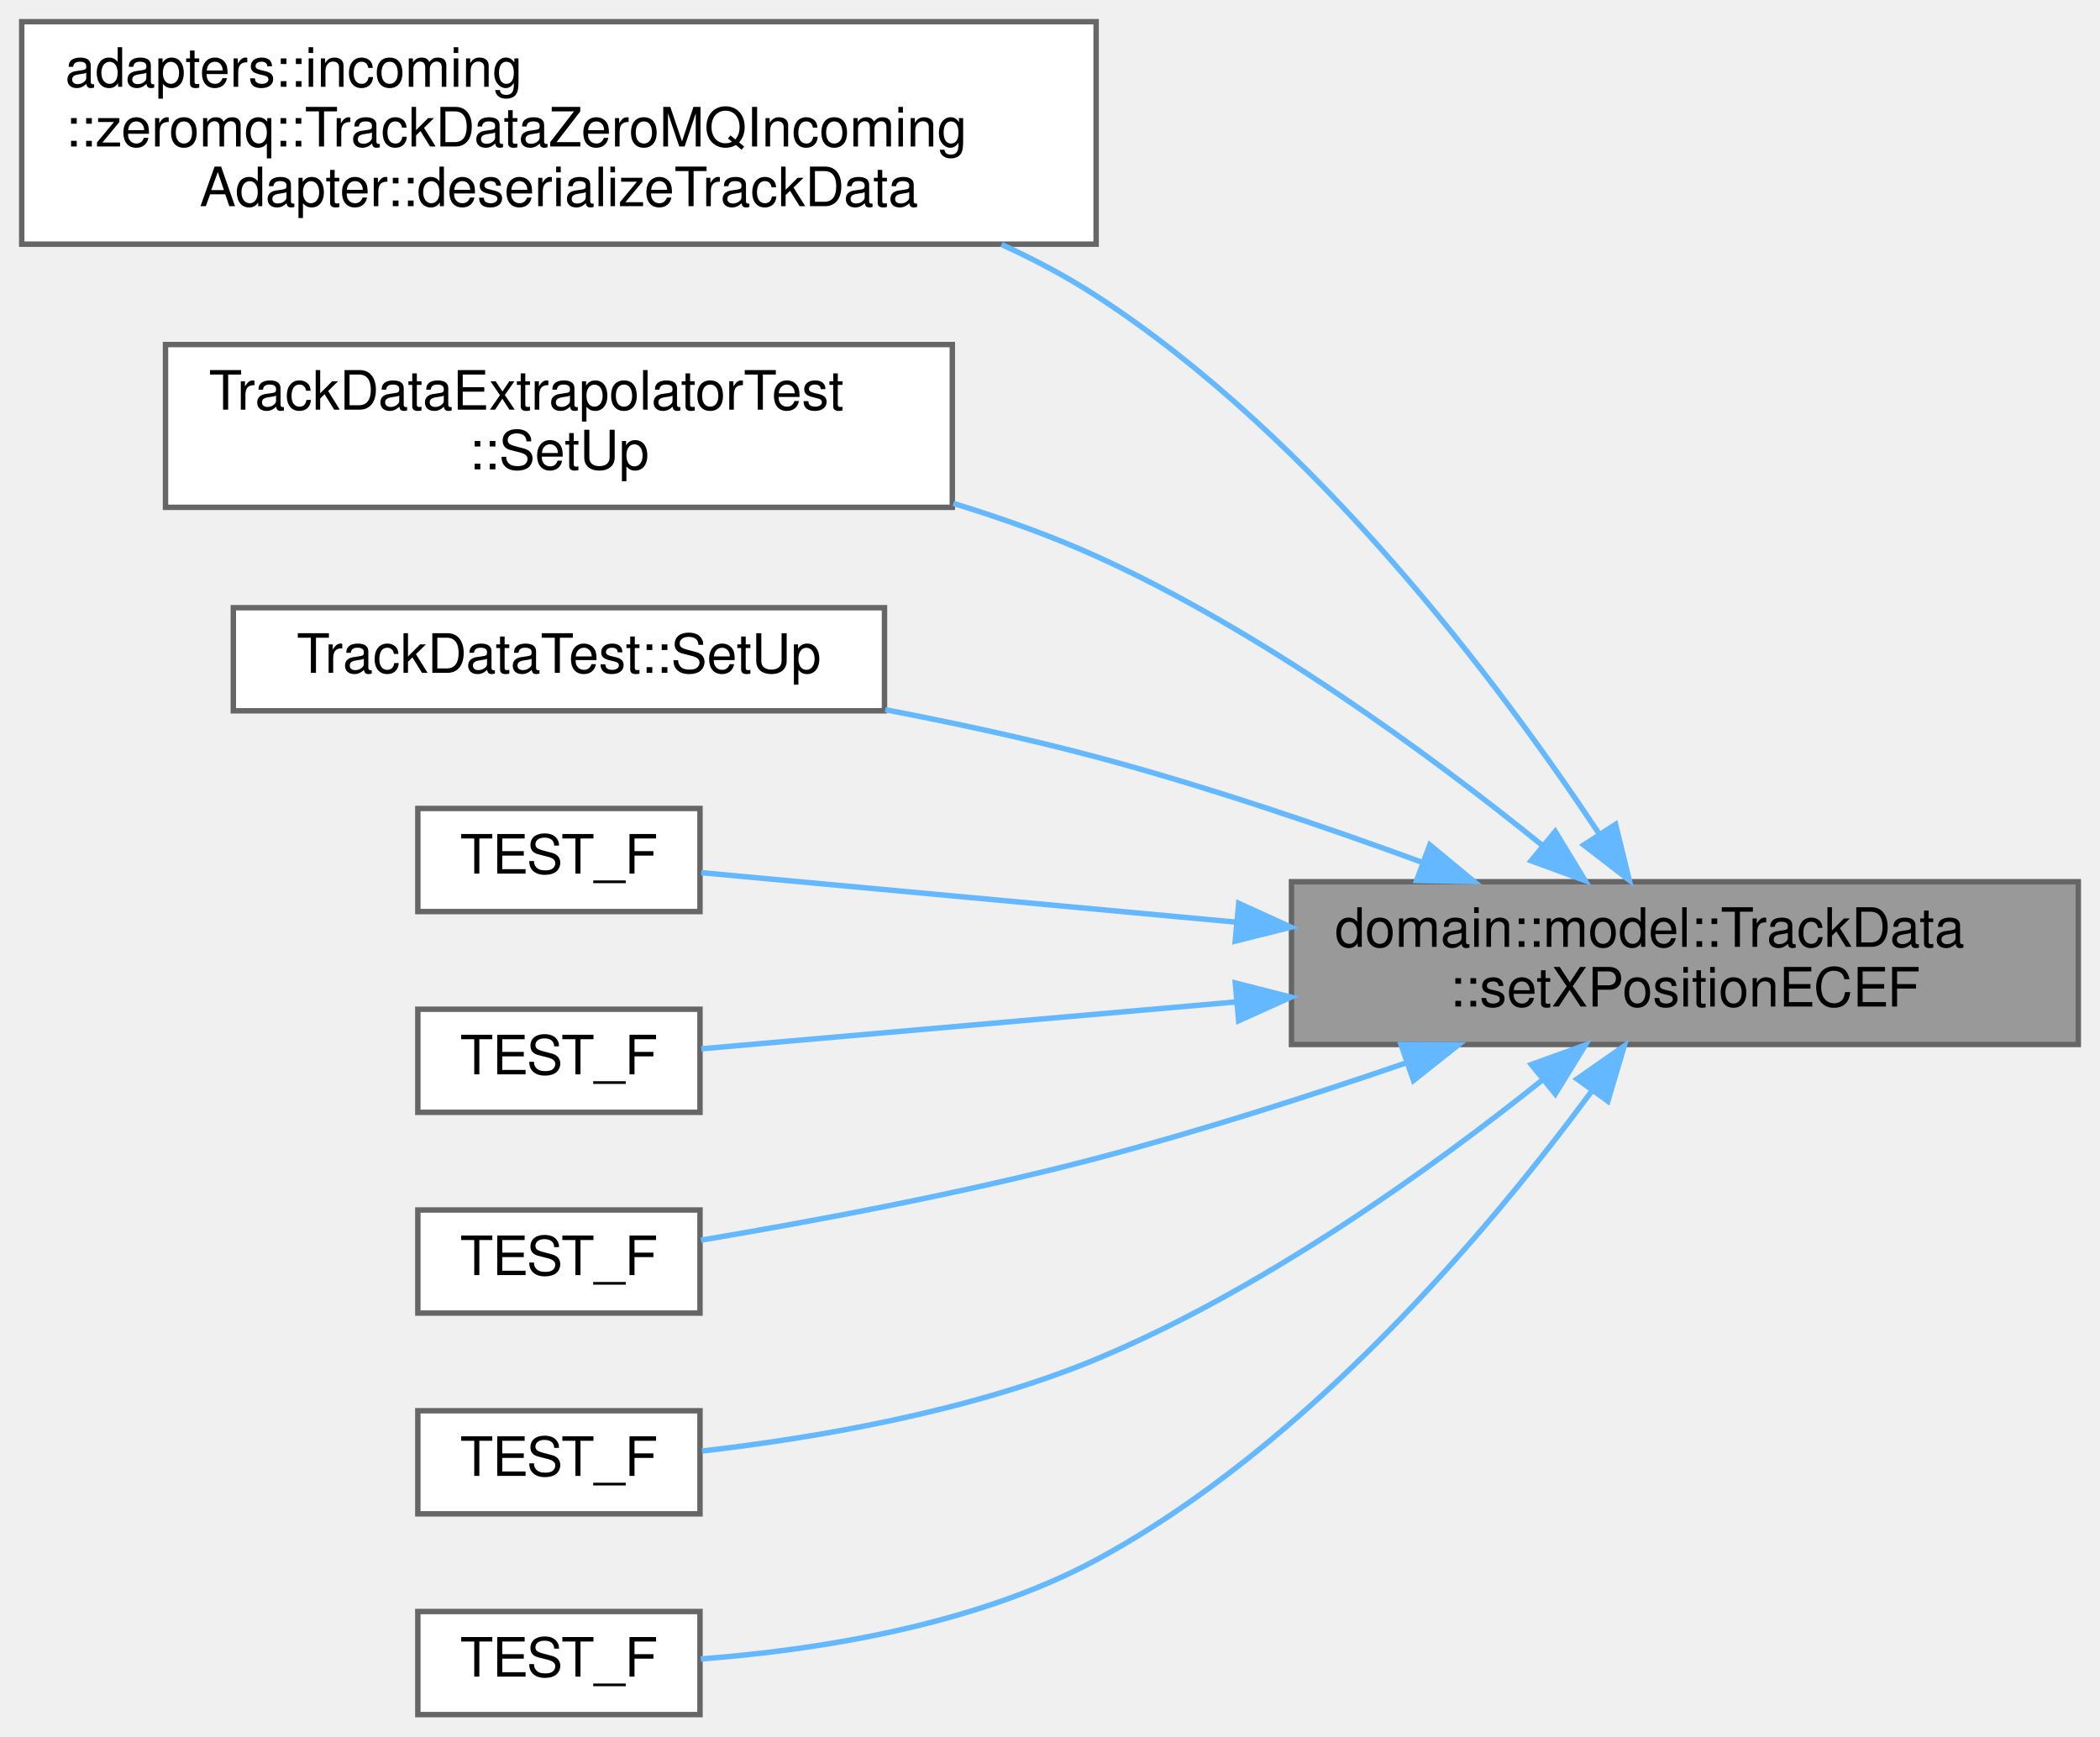
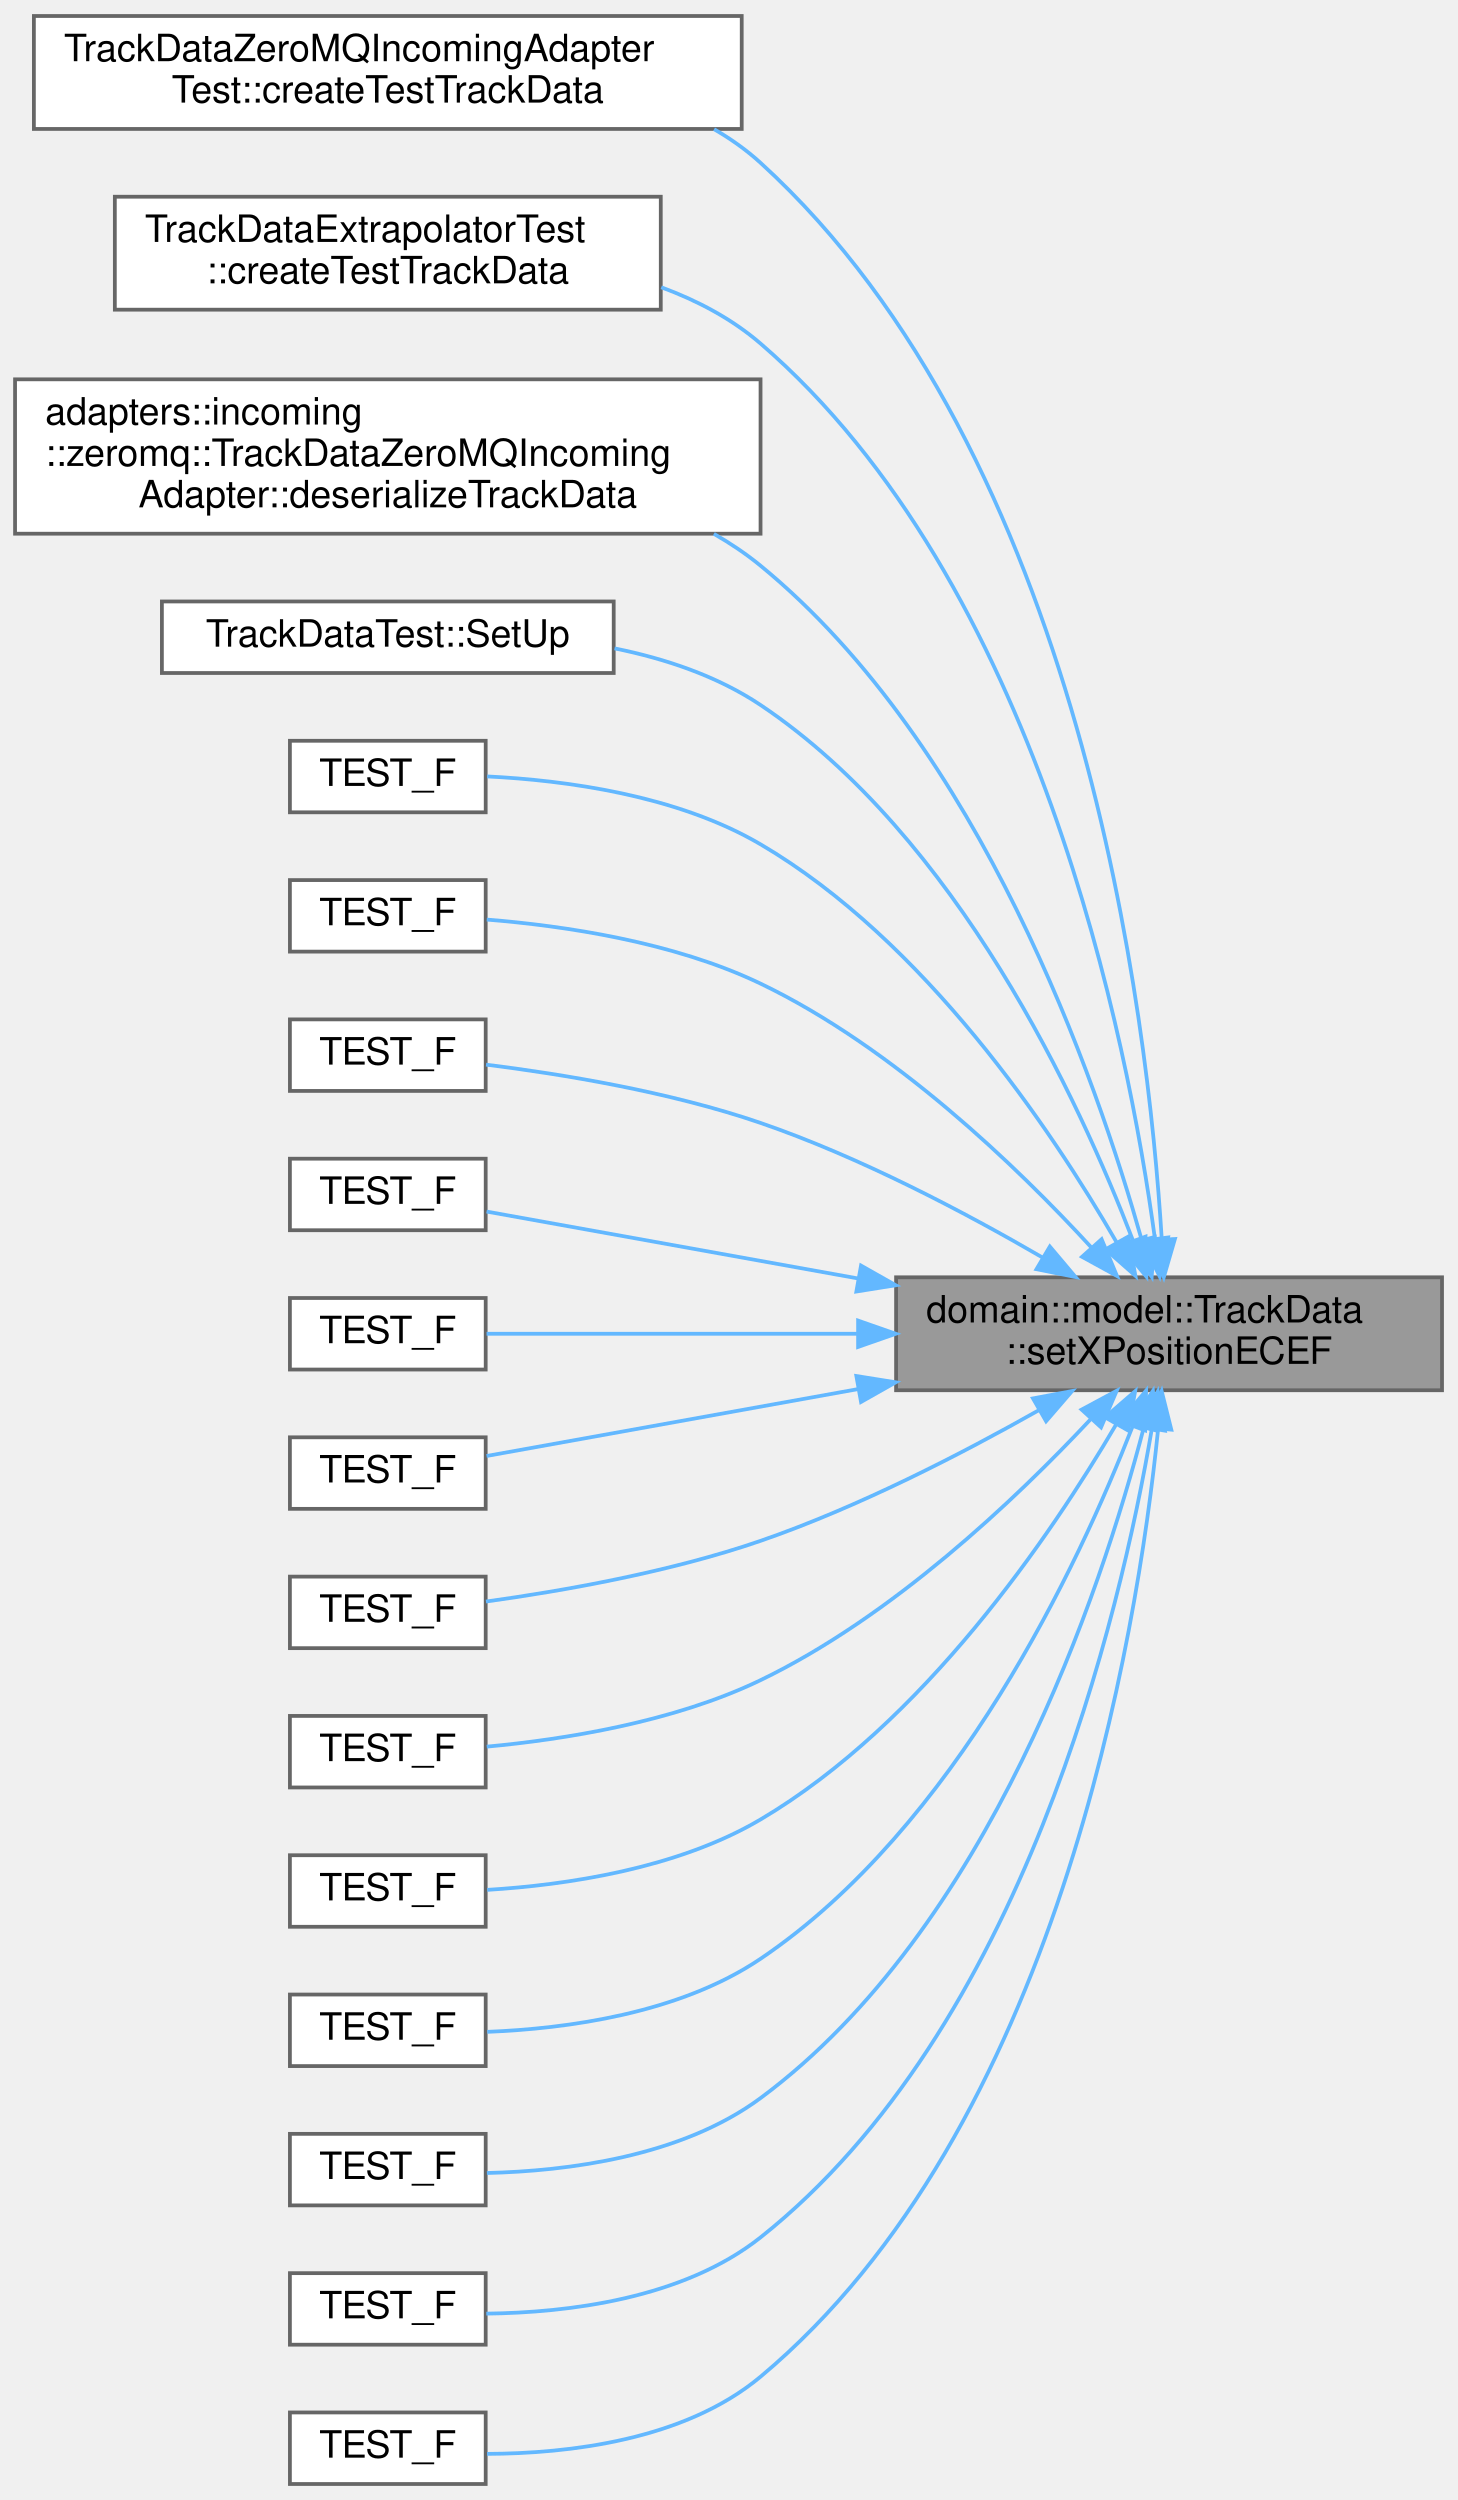
- <svg xmlns="http://www.w3.org/2000/svg" xmlns:xlink="http://www.w3.org/1999/xlink" width="387pt" height="320pt" viewBox="0.00 0.00 387.00 320.00">
-   <g id="graph0" class="graph" transform="scale(1 1) rotate(0) translate(4 316)">
+ <svg xmlns="http://www.w3.org/2000/svg" xmlns:xlink="http://www.w3.org/1999/xlink" width="387pt" height="664pt" viewBox="0.00 0.00 387.00 663.50">
+   <g id="graph0" class="graph" transform="scale(1 1) rotate(0) translate(4 659.5)">
    <g id="Node000001" class="node">
      <g id="a_Node000001">
        <a xlink:title=" ">
-           <polygon fill="#999999" stroke="#666666" points="379,-153.5 234,-153.5 234,-123.5 379,-123.5 379,-153.5" />
-           <text text-anchor="start" x="242" y="-141.5" font-family="Helvetica,sans-Serif" font-size="10.00">domain::model::TrackData</text>
-           <text text-anchor="middle" x="306.5" y="-130.5" font-family="Helvetica,sans-Serif" font-size="10.00">::setXPositionECEF</text>
+           <polygon fill="#999999" stroke="#666666" points="379,-320.5 234,-320.5 234,-290.5 379,-290.5 379,-320.5" />
+           <text text-anchor="start" x="242" y="-308.5" font-family="Helvetica,sans-Serif" font-size="10.00">domain::model::TrackData</text>
+           <text text-anchor="middle" x="306.5" y="-297.5" font-family="Helvetica,sans-Serif" font-size="10.00">::setXPositionECEF</text>
        </a>
      </g>
    </g>
    <g id="Node000002" class="node">
      <g id="a_Node000002">
-         <a xlink:href="../../d6/d03/classadapters_1_1incoming_1_1zeromq_1_1TrackDataZeroMQIncomingAdapter.html#a7ef13f5aedb327484ec80bdf438d982d" target="_top" xlink:title="Deserialize binary data to TrackData.">
-           <polygon fill="white" stroke="#666666" points="198,-312 0,-312 0,-271 198,-271 198,-312" />
-           <text text-anchor="start" x="8" y="-300" font-family="Helvetica,sans-Serif" font-size="10.00">adapters::incoming</text>
-           <text text-anchor="start" x="8" y="-289" font-family="Helvetica,sans-Serif" font-size="10.00">::zeromq::TrackDataZeroMQIncoming</text>
-           <text text-anchor="middle" x="99" y="-278" font-family="Helvetica,sans-Serif" font-size="10.00">Adapter::deserializeTrackData</text>
+         <a xlink:href="../../d1/d03/classTrackDataZeroMQIncomingAdapterTest.html#a892a31fa0c2179897dbc1c4e8b7c1336" target="_top" xlink:title="Create valid test TrackData.">
+           <polygon fill="white" stroke="#666666" points="193,-655.5 5,-655.5 5,-625.5 193,-625.5 193,-655.5" />
+           <text text-anchor="start" x="13" y="-643.5" font-family="Helvetica,sans-Serif" font-size="10.00">TrackDataZeroMQIncomingAdapter</text>
+           <text text-anchor="middle" x="99" y="-632.5" font-family="Helvetica,sans-Serif" font-size="10.00">Test::createTestTrackData</text>
        </a>
      </g>
    </g>
    <g id="edge1_Node000001_Node000002" class="edge">
      <g id="a_edge1_Node000001_Node000002">
        <a xlink:title=" ">
-           <path fill="none" stroke="#63b8ff" d="M290.6,-162.48C272.15,-190.23 238.2,-235.46 198,-261.5 192.55,-265.03 186.66,-268.16 180.57,-270.94" />
-           <polygon fill="#63b8ff" stroke="#63b8ff" points="293.73,-164.08 296.25,-153.79 287.86,-160.27 293.73,-164.08" />
+           <path fill="none" stroke="#63b8ff" d="M304.55,-330.82C300.91,-390.1 283.28,-538.77 198,-616.5 194.25,-619.92 190.08,-622.88 185.66,-625.43" />
+           <polygon fill="#63b8ff" stroke="#63b8ff" points="308.06,-330.68 305.1,-320.51 301.07,-330.31 308.06,-330.68" />
        </a>
      </g>
    </g>
    <g id="Node000003" class="node">
      <g id="a_Node000003">
-         <a xlink:href="../../d2/d01/classTrackDataExtrapolatorTest.html#accb4e3d1b0b42544ff9ff6a31219f99f" target="_top" xlink:title=" ">
-           <polygon fill="white" stroke="#666666" points="171.5,-252.5 26.5,-252.5 26.5,-222.5 171.5,-222.5 171.5,-252.5" />
-           <text text-anchor="start" x="34.5" y="-240.5" font-family="Helvetica,sans-Serif" font-size="10.00">TrackDataExtrapolatorTest</text>
-           <text text-anchor="middle" x="99" y="-229.5" font-family="Helvetica,sans-Serif" font-size="10.00">::SetUp</text>
+         <a xlink:href="../../d2/d01/classTrackDataExtrapolatorTest.html#a7654d81022bfda41650429b5ea3a7b4b" target="_top" xlink:title="Create valid test TrackData.">
+           <polygon fill="white" stroke="#666666" points="171.5,-607.5 26.5,-607.5 26.5,-577.5 171.5,-577.5 171.5,-607.5" />
+           <text text-anchor="start" x="34.5" y="-595.5" font-family="Helvetica,sans-Serif" font-size="10.00">TrackDataExtrapolatorTest</text>
+           <text text-anchor="middle" x="99" y="-584.5" font-family="Helvetica,sans-Serif" font-size="10.00">::createTestTrackData</text>
        </a>
      </g>
    </g>
    <g id="edge2_Node000001_Node000003" class="edge">
      <g id="a_edge2_Node000001_Node000003">
        <a xlink:title=" ">
-           <path fill="none" stroke="#63b8ff" d="M280.11,-160.29C259.31,-177.1 228.43,-199.74 198,-213.5 189.7,-217.25 180.73,-220.47 171.7,-223.22" />
-           <polygon fill="#63b8ff" stroke="#63b8ff" points="282.61,-162.77 288.11,-153.71 278.16,-157.36 282.61,-162.77" />
+           <path fill="none" stroke="#63b8ff" d="M302.73,-330.87C295.58,-383.53 271.6,-505.05 198,-568.5 190.37,-575.08 181.23,-579.91 171.63,-583.45" />
+           <polygon fill="#63b8ff" stroke="#63b8ff" points="306.23,-331.08 304.01,-320.72 299.28,-330.21 306.23,-331.08" />
        </a>
      </g>
    </g>
    <g id="Node000004" class="node">
      <g id="a_Node000004">
-         <a xlink:href="../../d0/d00/classTrackDataTest.html#ac4c712b6375201d546bda62b8f516cf6" target="_top" xlink:title=" ">
-           <polygon fill="white" stroke="#666666" points="159,-204 39,-204 39,-185 159,-185 159,-204" />
-           <text text-anchor="middle" x="99" y="-192" font-family="Helvetica,sans-Serif" font-size="10.00">TrackDataTest::SetUp</text>
+         <a xlink:href="../../d6/d03/classadapters_1_1incoming_1_1zeromq_1_1TrackDataZeroMQIncomingAdapter.html#a7ef13f5aedb327484ec80bdf438d982d" target="_top" xlink:title="Deserialize binary data to TrackData.">
+           <polygon fill="white" stroke="#666666" points="198,-559 0,-559 0,-518 198,-518 198,-559" />
+           <text text-anchor="start" x="8" y="-547" font-family="Helvetica,sans-Serif" font-size="10.00">adapters::incoming</text>
+           <text text-anchor="start" x="8" y="-536" font-family="Helvetica,sans-Serif" font-size="10.00">::zeromq::TrackDataZeroMQIncoming</text>
+           <text text-anchor="middle" x="99" y="-525" font-family="Helvetica,sans-Serif" font-size="10.00">Adapter::deserializeTrackData</text>
        </a>
      </g>
    </g>
    <g id="edge3_Node000001_Node000004" class="edge">
      <g id="a_edge3_Node000001_Node000004">
        <a xlink:title=" ">
-           <path fill="none" stroke="#63b8ff" d="M258.24,-157.02C239.67,-163.82 218.03,-171.16 198,-176.5 185.55,-179.82 172.04,-182.73 159.15,-185.2" />
-           <polygon fill="#63b8ff" stroke="#63b8ff" points="259.49,-160.29 267.65,-153.53 257.06,-153.73 259.49,-160.29" />
+           <path fill="none" stroke="#63b8ff" d="M299.27,-330.3C287.2,-373.27 256.49,-461.55 198,-509.5 194.16,-512.65 189.98,-515.46 185.6,-517.96" />
+           <polygon fill="#63b8ff" stroke="#63b8ff" points="302.65,-331.21 301.89,-320.64 295.89,-329.38 302.65,-331.21" />
        </a>
      </g>
    </g>
    <g id="Node000005" class="node">
      <g id="a_Node000005">
-         <a xlink:href="../../d3/d00/TrackDataExtrapolatorTest_8cpp.html#a8073ebf73a0af90f9155a5ad529d0d32" target="_top" xlink:title=" ">
+         <a xlink:href="../../d0/d00/classTrackDataTest.html#ac4c712b6375201d546bda62b8f516cf6" target="_top" xlink:title=" ">
+           <polygon fill="white" stroke="#666666" points="159,-500 39,-500 39,-481 159,-481 159,-500" />
+           <text text-anchor="middle" x="99" y="-488" font-family="Helvetica,sans-Serif" font-size="10.00">TrackDataTest::SetUp</text>
+         </a>
+       </g>
+     </g>
+     <g id="edge4_Node000001_Node000005" class="edge">
+       <g id="a_edge4_Node000001_Node000005">
+         <a xlink:title=" ">
+           <path fill="none" stroke="#63b8ff" d="M296.9,-330.32C282.6,-367.63 250.24,-437.5 198,-472.5 186.57,-480.15 172.79,-484.79 159.22,-487.54" />
+           <polygon fill="#63b8ff" stroke="#63b8ff" points="300.26,-331.31 300.45,-320.72 293.7,-328.88 300.26,-331.31" />
+         </a>
+       </g>
+     </g>
+     <g id="Node000006" class="node">
+       <g id="a_Node000006">
+         <a xlink:href="../../d3/d00/TrackDataExtrapolatorTest_8cpp.html#aed2f049f8f5f58fc7f02bd6198c45863" target="_top" xlink:title=" ">
+           <polygon fill="white" stroke="#666666" points="125,-463 73,-463 73,-444 125,-444 125,-463" />
+           <text text-anchor="middle" x="99" y="-451" font-family="Helvetica,sans-Serif" font-size="10.00">TEST_F</text>
+         </a>
+       </g>
+     </g>
+     <g id="edge5_Node000001_Node000006" class="edge">
+       <g id="a_edge5_Node000001_Node000006">
+         <a xlink:title=" ">
+           <path fill="none" stroke="#63b8ff" d="M292.51,-329.89C275.17,-359.88 241.53,-409.95 198,-435.5 175.77,-448.55 146.22,-452.5 125.4,-453.53" />
+           <polygon fill="#63b8ff" stroke="#63b8ff" points="295.71,-331.34 297.56,-320.91 289.61,-327.91 295.71,-331.34" />
+         </a>
+       </g>
+     </g>
+     <g id="Node000007" class="node">
+       <g id="a_Node000007">
+         <a xlink:href="../../d3/d00/TrackDataExtrapolatorTest_8cpp.html#a797a0811e37858a67da17a9b019240cf" target="_top" xlink:title=" ">
+           <polygon fill="white" stroke="#666666" points="125,-426 73,-426 73,-407 125,-407 125,-426" />
+           <text text-anchor="middle" x="99" y="-414" font-family="Helvetica,sans-Serif" font-size="10.00">TEST_F</text>
+         </a>
+       </g>
+     </g>
+     <g id="edge6_Node000001_Node000007" class="edge">
+       <g id="a_edge6_Node000001_Node000007">
+         <a xlink:title=" ">
+           <path fill="none" stroke="#63b8ff" d="M285.96,-328.32C266.08,-349.95 233.27,-381.57 198,-398.5 174.92,-409.58 145.77,-413.86 125.28,-415.51" />
+           <polygon fill="#63b8ff" stroke="#63b8ff" points="288.59,-330.62 292.67,-320.85 283.38,-325.94 288.59,-330.62" />
+         </a>
+       </g>
+     </g>
+     <g id="Node000008" class="node">
+       <g id="a_Node000008">
+         <a xlink:href="../../d3/d00/TrackDataExtrapolatorTest_8cpp.html#a7747782ada7b8edc5fd1147fb8462aab" target="_top" xlink:title=" ">
+           <polygon fill="white" stroke="#666666" points="125,-389 73,-389 73,-370 125,-370 125,-389" />
+           <text text-anchor="middle" x="99" y="-377" font-family="Helvetica,sans-Serif" font-size="10.00">TEST_F</text>
+         </a>
+       </g>
+     </g>
+     <g id="edge7_Node000001_Node000008" class="edge">
+       <g id="a_edge7_Node000001_Node000008">
+         <a xlink:title=" ">
+           <path fill="none" stroke="#63b8ff" d="M272.95,-325.72C252.2,-337.78 224.35,-352.45 198,-361.5 173.95,-369.76 145.21,-374.47 125.09,-376.98" />
+           <polygon fill="#63b8ff" stroke="#63b8ff" points="274.84,-328.67 281.67,-320.57 271.28,-322.65 274.84,-328.67" />
+         </a>
+       </g>
+     </g>
+     <g id="Node000009" class="node">
+       <g id="a_Node000009">
+         <a xlink:href="../../d3/d00/TrackDataExtrapolatorTest_8cpp.html#a8d1a4129956c560527b4c5a55292f7c4" target="_top" xlink:title=" ">
+           <polygon fill="white" stroke="#666666" points="125,-352 73,-352 73,-333 125,-333 125,-352" />
+           <text text-anchor="middle" x="99" y="-340" font-family="Helvetica,sans-Serif" font-size="10.00">TEST_F</text>
+         </a>
+       </g>
+     </g>
+     <g id="edge8_Node000001_Node000009" class="edge">
+       <g id="a_edge8_Node000001_Node000009">
+         <a xlink:title=" ">
+           <path fill="none" stroke="#63b8ff" d="M224.06,-320.16C188.72,-326.53 149.87,-333.52 125.23,-337.96" />
+           <polygon fill="#63b8ff" stroke="#63b8ff" points="224.69,-323.61 233.91,-318.39 223.45,-316.72 224.69,-323.61" />
+         </a>
+       </g>
+     </g>
+     <g id="Node000010" class="node">
+       <g id="a_Node000010">
+         <a xlink:href="../../d3/d00/TrackDataExtrapolatorTest_8cpp.html#ad7d11cab535c5599b07845ee94e9aff2" target="_top" xlink:title=" ">
+           <polygon fill="white" stroke="#666666" points="125,-315 73,-315 73,-296 125,-296 125,-315" />
+           <text text-anchor="middle" x="99" y="-303" font-family="Helvetica,sans-Serif" font-size="10.00">TEST_F</text>
+         </a>
+       </g>
+     </g>
+     <g id="edge9_Node000001_Node000010" class="edge">
+       <g id="a_edge9_Node000001_Node000010">
+         <a xlink:title=" ">
+           <path fill="none" stroke="#63b8ff" d="M223.6,-305.5C188.39,-305.5 149.77,-305.5 125.23,-305.5" />
+           <polygon fill="#63b8ff" stroke="#63b8ff" points="223.91,-309 233.91,-305.5 223.91,-302 223.91,-309" />
+         </a>
+       </g>
+     </g>
+     <g id="Node000011" class="node">
+       <g id="a_Node000011">
+         <a xlink:href="../../d3/d00/TrackDataExtrapolatorTest_8cpp.html#adaab8c43f2634e5c3b6147e7d0566e2a" target="_top" xlink:title=" ">
+           <polygon fill="white" stroke="#666666" points="125,-278 73,-278 73,-259 125,-259 125,-278" />
+           <text text-anchor="middle" x="99" y="-266" font-family="Helvetica,sans-Serif" font-size="10.00">TEST_F</text>
+         </a>
+       </g>
+     </g>
+     <g id="edge10_Node000001_Node000011" class="edge">
+       <g id="a_edge10_Node000001_Node000011">
+         <a xlink:title=" ">
+           <path fill="none" stroke="#63b8ff" d="M224.06,-290.84C188.72,-284.47 149.87,-277.48 125.23,-273.04" />
+           <polygon fill="#63b8ff" stroke="#63b8ff" points="223.45,-294.28 233.91,-292.61 224.69,-287.39 223.45,-294.28" />
+         </a>
+       </g>
+     </g>
+     <g id="Node000012" class="node">
+       <g id="a_Node000012">
+         <a xlink:href="../../d3/d00/TrackDataExtrapolatorTest_8cpp.html#abdcecce3933aa17b0b7eeefad3b760d3" target="_top" xlink:title=" ">
+           <polygon fill="white" stroke="#666666" points="125,-241 73,-241 73,-222 125,-222 125,-241" />
+           <text text-anchor="middle" x="99" y="-229" font-family="Helvetica,sans-Serif" font-size="10.00">TEST_F</text>
+         </a>
+       </g>
+     </g>
+     <g id="edge11_Node000001_Node000012" class="edge">
+       <g id="a_edge11_Node000001_Node000012">
+         <a xlink:title=" ">
+           <path fill="none" stroke="#63b8ff" d="M272.05,-285.28C251.36,-273.58 223.89,-259.43 198,-250.5 173.92,-242.19 145.18,-237.16 125.07,-234.38" />
+           <polygon fill="#63b8ff" stroke="#63b8ff" points="270.35,-288.34 280.76,-290.29 273.84,-282.27 270.35,-288.34" />
+         </a>
+       </g>
+     </g>
+     <g id="Node000013" class="node">
+       <g id="a_Node000013">
+         <a xlink:href="../../dd/d03/TrackDataTest_8cpp.html#a12224e530b1a1ac5621060210e5ecbfa" target="_top" xlink:title=" ">
+           <polygon fill="white" stroke="#666666" points="125,-204 73,-204 73,-185 125,-185 125,-204" />
+           <text text-anchor="middle" x="99" y="-192" font-family="Helvetica,sans-Serif" font-size="10.00">TEST_F</text>
+         </a>
+       </g>
+     </g>
+     <g id="edge12_Node000001_Node000013" class="edge">
+       <g id="a_edge12_Node000001_Node000013">
+         <a xlink:title=" ">
+           <path fill="none" stroke="#63b8ff" d="M285.61,-282.73C265.64,-261.4 232.92,-230.35 198,-213.5 174.9,-202.35 145.76,-197.74 125.28,-195.84" />
+           <polygon fill="#63b8ff" stroke="#63b8ff" points="283.27,-285.36 292.61,-290.38 288.44,-280.64 283.27,-285.36" />
+         </a>
+       </g>
+     </g>
+     <g id="Node000014" class="node">
+       <g id="a_Node000014">
+         <a xlink:href="../../dd/d03/TrackDataTest_8cpp.html#aac99fa46263d96a325f66c3d29c7690a" target="_top" xlink:title=" ">
          <polygon fill="white" stroke="#666666" points="125,-167 73,-167 73,-148 125,-148 125,-167" />
          <text text-anchor="middle" x="99" y="-155" font-family="Helvetica,sans-Serif" font-size="10.00">TEST_F</text>
        </a>
      </g>
    </g>
-     <g id="edge4_Node000001_Node000005" class="edge">
-       <g id="a_edge4_Node000001_Node000005">
-         <a xlink:title=" ">
-           <path fill="none" stroke="#63b8ff" d="M223.6,-146.07C188.39,-149.33 149.77,-152.9 125.23,-155.17" />
-           <polygon fill="#63b8ff" stroke="#63b8ff" points="224.28,-149.52 233.91,-145.12 223.63,-142.55 224.28,-149.52" />
-         </a>
-       </g>
-     </g>
-     <g id="Node000006" class="node">
-       <g id="a_Node000006">
-         <a xlink:href="../../dd/d03/TrackDataTest_8cpp.html#a12224e530b1a1ac5621060210e5ecbfa" target="_top" xlink:title=" ">
+     <g id="edge13_Node000001_Node000014" class="edge">
+       <g id="a_edge13_Node000001_Node000014">
+         <a xlink:title=" ">
+           <path fill="none" stroke="#63b8ff" d="M292.42,-281.37C274.99,-251.68 241.25,-202.06 198,-176.5 175.77,-163.36 146.22,-159.08 125.4,-157.8" />
+           <polygon fill="#63b8ff" stroke="#63b8ff" points="289.5,-283.31 297.5,-290.25 295.58,-279.83 289.5,-283.31" />
+         </a>
+       </g>
+     </g>
+     <g id="Node000015" class="node">
+       <g id="a_Node000015">
+         <a xlink:href="../../dd/d03/TrackDataTest_8cpp.html#aa752fac4a6b32f31e0cfdec15c7bae3b" target="_top" xlink:title=" ">
          <polygon fill="white" stroke="#666666" points="125,-130 73,-130 73,-111 125,-111 125,-130" />
          <text text-anchor="middle" x="99" y="-118" font-family="Helvetica,sans-Serif" font-size="10.00">TEST_F</text>
        </a>
      </g>
    </g>
-     <g id="edge5_Node000001_Node000006" class="edge">
-       <g id="a_edge5_Node000001_Node000006">
-         <a xlink:title=" ">
-           <path fill="none" stroke="#63b8ff" d="M223.6,-131.33C188.39,-128.24 149.77,-124.86 125.23,-122.71" />
-           <polygon fill="#63b8ff" stroke="#63b8ff" points="223.65,-134.84 233.91,-132.23 224.26,-127.87 223.65,-134.84" />
-         </a>
-       </g>
-     </g>
-     <g id="Node000007" class="node">
-       <g id="a_Node000007">
-         <a xlink:href="../../dd/d03/TrackDataTest_8cpp.html#aac99fa46263d96a325f66c3d29c7690a" target="_top" xlink:title=" ">
+     <g id="edge14_Node000001_Node000015" class="edge">
+       <g id="a_edge14_Node000001_Node000015">
+         <a xlink:title=" ">
+           <path fill="none" stroke="#63b8ff" d="M296.81,-280.89C282.4,-243.89 249.89,-174.53 198,-139.5 176.45,-124.95 146.51,-120.93 125.41,-120.09" />
+           <polygon fill="#63b8ff" stroke="#63b8ff" points="293.6,-282.29 300.4,-290.41 300.15,-279.82 293.6,-282.29" />
+         </a>
+       </g>
+     </g>
+     <g id="Node000016" class="node">
+       <g id="a_Node000016">
+         <a xlink:href="../../dd/d03/TrackDataTest_8cpp.html#abcda439274d3197bf08680b096b7914b" target="_top" xlink:title=" ">
          <polygon fill="white" stroke="#666666" points="125,-93 73,-93 73,-74 125,-74 125,-93" />
          <text text-anchor="middle" x="99" y="-81" font-family="Helvetica,sans-Serif" font-size="10.00">TEST_F</text>
        </a>
      </g>
    </g>
-     <g id="edge6_Node000001_Node000007" class="edge">
-       <g id="a_edge6_Node000001_Node000007">
-         <a xlink:title=" ">
-           <path fill="none" stroke="#63b8ff" d="M255.13,-120.11C237.25,-113.98 216.87,-107.47 198,-102.5 173.53,-96.06 145.1,-90.79 125.18,-87.44" />
-           <polygon fill="#63b8ff" stroke="#63b8ff" points="254.19,-123.49 264.79,-123.46 256.49,-116.87 254.19,-123.49" />
-         </a>
-       </g>
-     </g>
-     <g id="Node000008" class="node">
-       <g id="a_Node000008">
-         <a xlink:href="../../dd/d03/TrackDataTest_8cpp.html#aa752fac4a6b32f31e0cfdec15c7bae3b" target="_top" xlink:title=" ">
+     <g id="edge15_Node000001_Node000016" class="edge">
+       <g id="a_edge15_Node000001_Node000016">
+         <a xlink:title=" ">
+           <path fill="none" stroke="#63b8ff" d="M299.78,-280.55C288.42,-237 258.69,-147.46 198,-102.5 176.97,-86.92 146.66,-83.11 125.32,-82.6" />
+           <polygon fill="#63b8ff" stroke="#63b8ff" points="296.4,-281.48 302.22,-290.33 303.19,-279.78 296.4,-281.48" />
+         </a>
+       </g>
+     </g>
+     <g id="Node000017" class="node">
+       <g id="a_Node000017">
+         <a xlink:href="../../d6/d03/TrackDataZeroMQIncomingAdapterTest_8cpp.html#a0b731deefd314167a7dd5c82e93704c3" target="_top" xlink:title=" ">
          <polygon fill="white" stroke="#666666" points="125,-56 73,-56 73,-37 125,-37 125,-56" />
          <text text-anchor="middle" x="99" y="-44" font-family="Helvetica,sans-Serif" font-size="10.00">TEST_F</text>
        </a>
      </g>
    </g>
-     <g id="edge7_Node000001_Node000008" class="edge">
-       <g id="a_edge7_Node000001_Node000008">
-         <a xlink:title=" ">
-           <path fill="none" stroke="#63b8ff" d="M280.19,-116.92C259.43,-100.34 228.58,-78.21 198,-65.5 174.48,-55.72 145.65,-50.91 125.38,-48.58" />
-           <polygon fill="#63b8ff" stroke="#63b8ff" points="278.2,-119.81 288.17,-123.41 282.62,-114.38 278.2,-119.81" />
-         </a>
-       </g>
-     </g>
-     <g id="Node000009" class="node">
-       <g id="a_Node000009">
-         <a xlink:href="../../dd/d03/TrackDataTest_8cpp.html#abcda439274d3197bf08680b096b7914b" target="_top" xlink:title=" ">
+     <g id="edge16_Node000001_Node000017" class="edge">
+       <g id="a_edge16_Node000001_Node000017">
+         <a xlink:title=" ">
+           <path fill="none" stroke="#63b8ff" d="M301.94,-280.32C293.54,-230.79 267.65,-120.74 198,-65.5 177.36,-49.13 146.68,-45.5 125.16,-45.25" />
+           <polygon fill="#63b8ff" stroke="#63b8ff" points="298.49,-280.88 303.52,-290.2 305.4,-279.77 298.49,-280.88" />
+         </a>
+       </g>
+     </g>
+     <g id="Node000018" class="node">
+       <g id="a_Node000018">
+         <a xlink:href="../../d6/d03/TrackDataZeroMQIncomingAdapterTest_8cpp.html#a56f5740d13aecf5ad7681295eea80c65" target="_top" xlink:title=" ">
          <polygon fill="white" stroke="#666666" points="125,-19 73,-19 73,0 125,0 125,-19" />
          <text text-anchor="middle" x="99" y="-7" font-family="Helvetica,sans-Serif" font-size="10.00">TEST_F</text>
        </a>
      </g>
    </g>
-     <g id="edge8_Node000001_Node000009" class="edge">
-       <g id="a_edge8_Node000001_Node000009">
-         <a xlink:title=" ">
-           <path fill="none" stroke="#63b8ff" d="M289.28,-114.83C270.43,-89.29 236.9,-49.46 198,-28.5 175.27,-16.25 145.8,-11.82 125.14,-10.26" />
-           <polygon fill="#63b8ff" stroke="#63b8ff" points="286.63,-117.15 295.32,-123.22 292.31,-113.06 286.63,-117.15" />
+     <g id="edge17_Node000001_Node000018" class="edge">
+       <g id="a_edge17_Node000001_Node000018">
+         <a xlink:title=" ">
+           <path fill="none" stroke="#63b8ff" d="M303.58,-280.04C298,-224.93 276.7,-94.26 198,-28.5 177.79,-11.61 147.03,-8.08 125.37,-8" />
+           <polygon fill="#63b8ff" stroke="#63b8ff" points="300.13,-280.68 304.53,-290.31 307.1,-280.03 300.13,-280.68" />
        </a>
      </g>
    </g>
  </g>
</svg>
